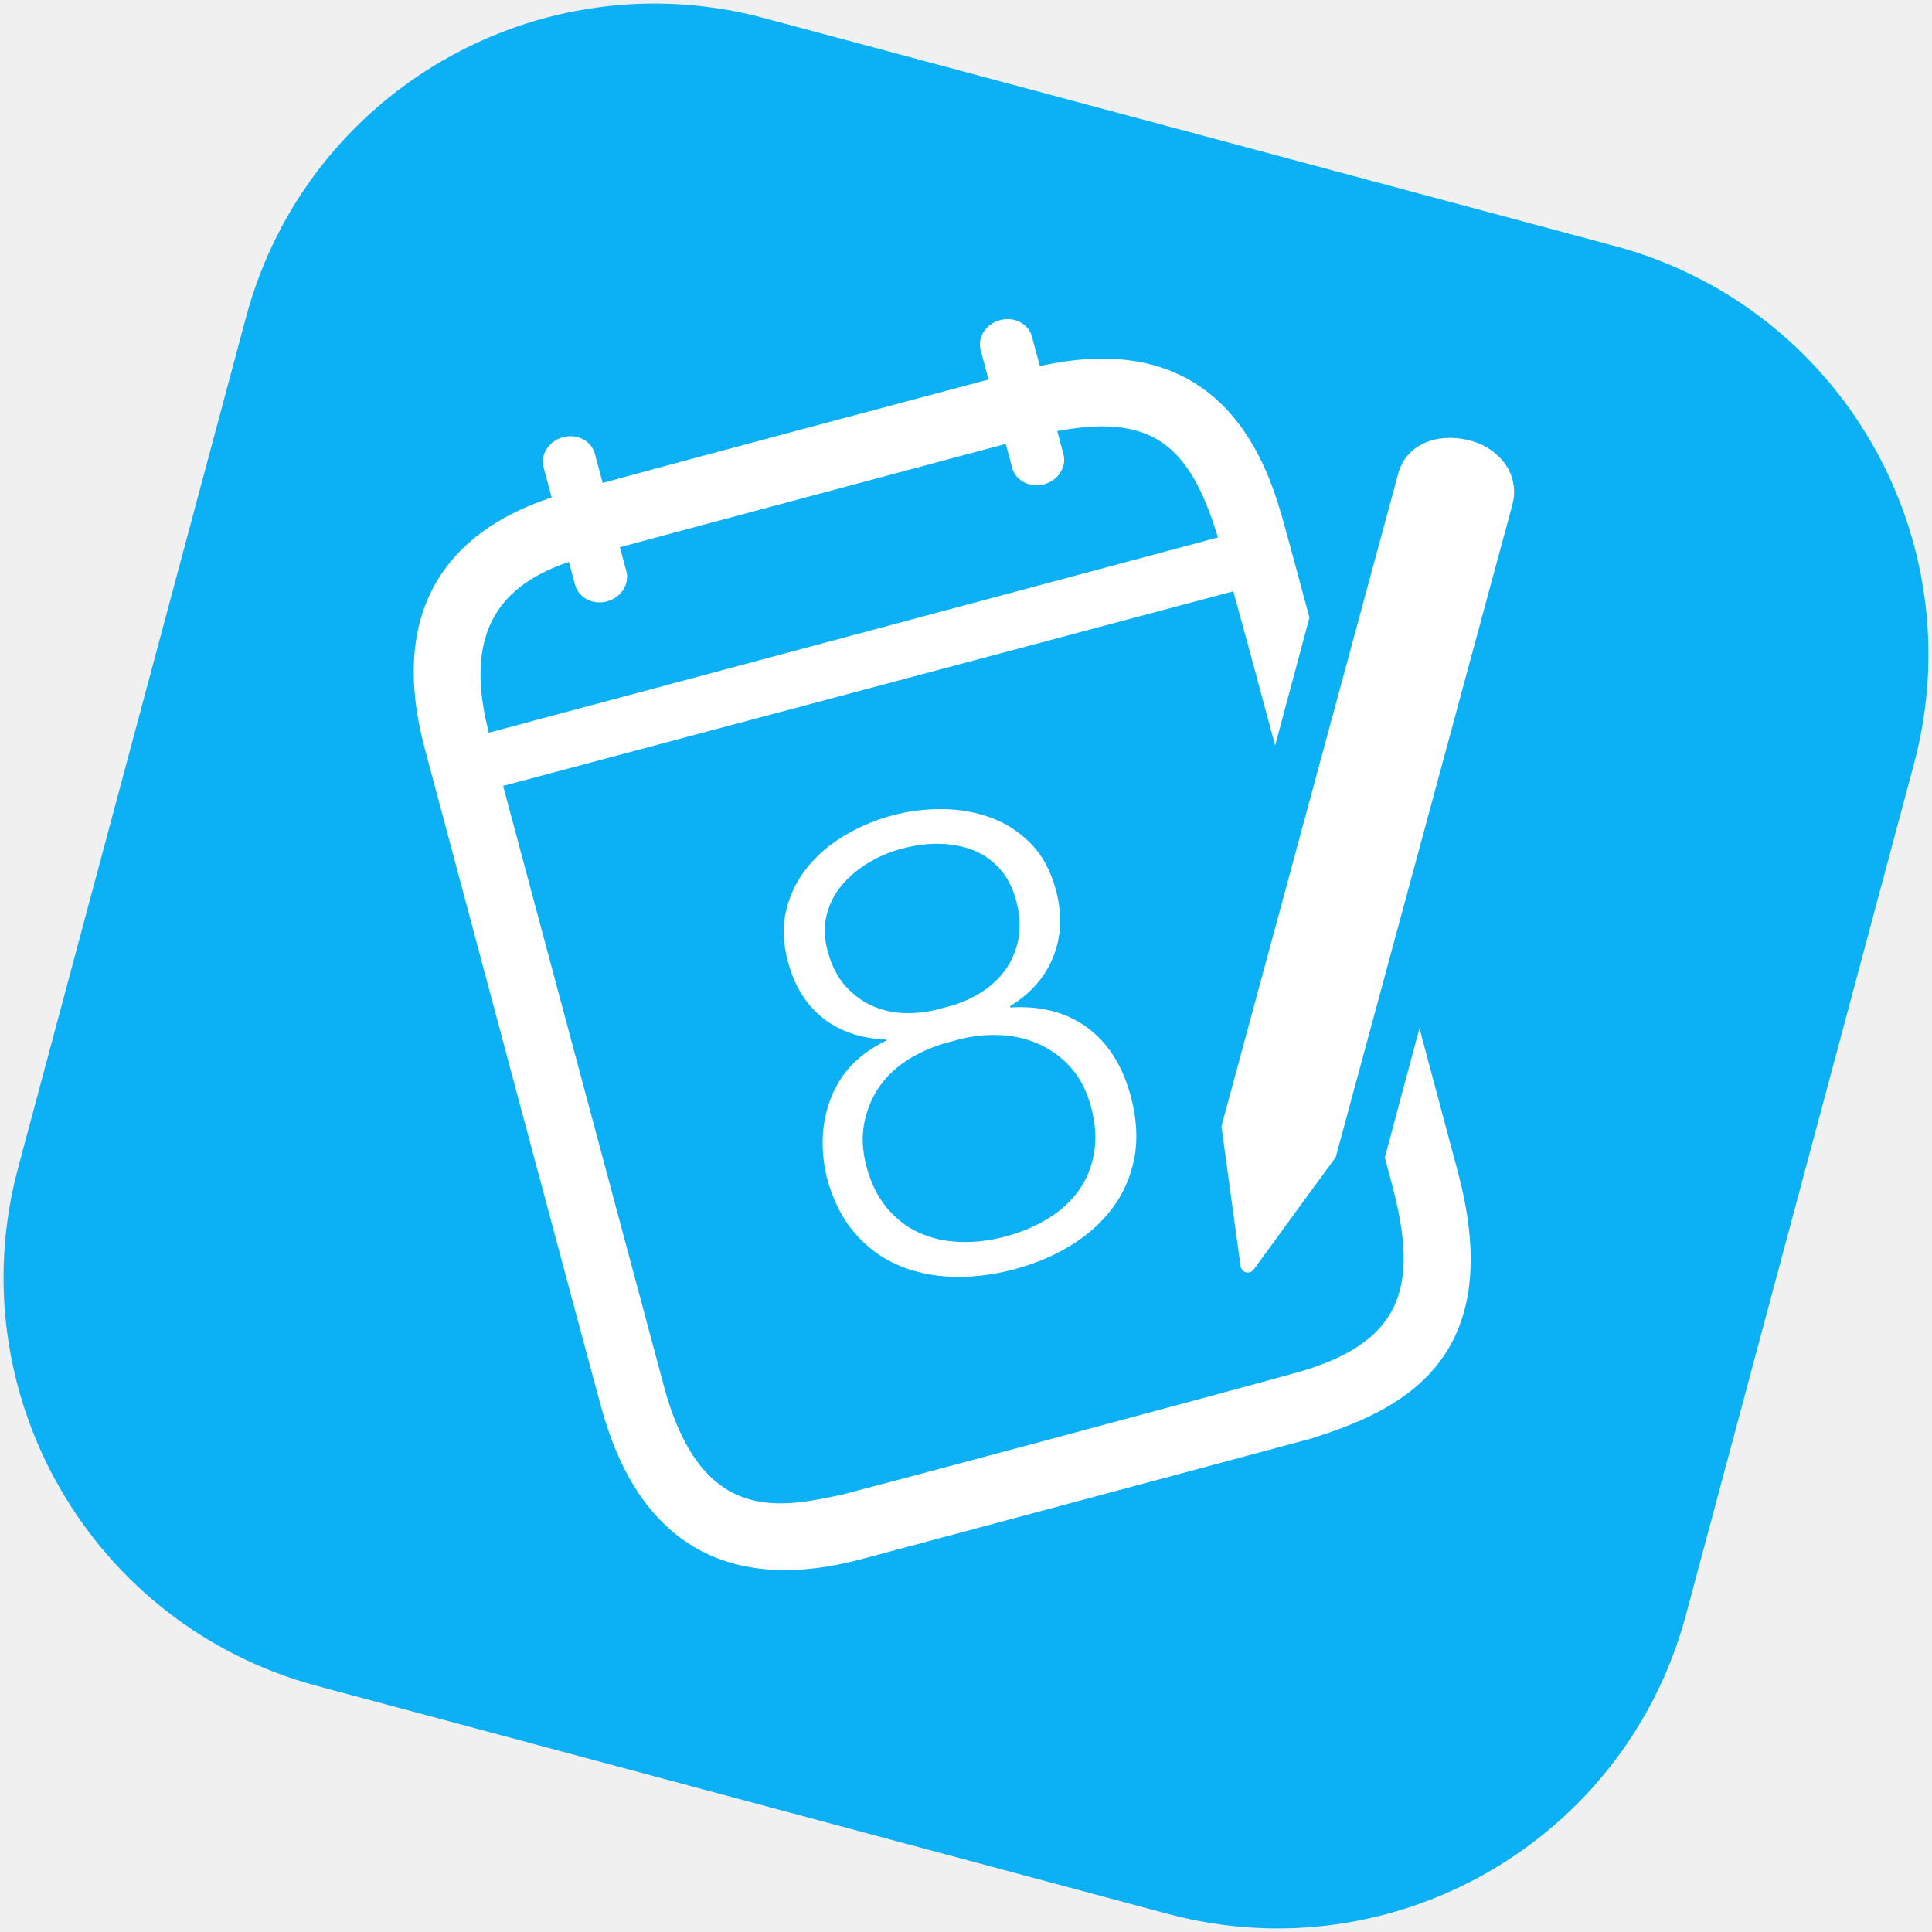
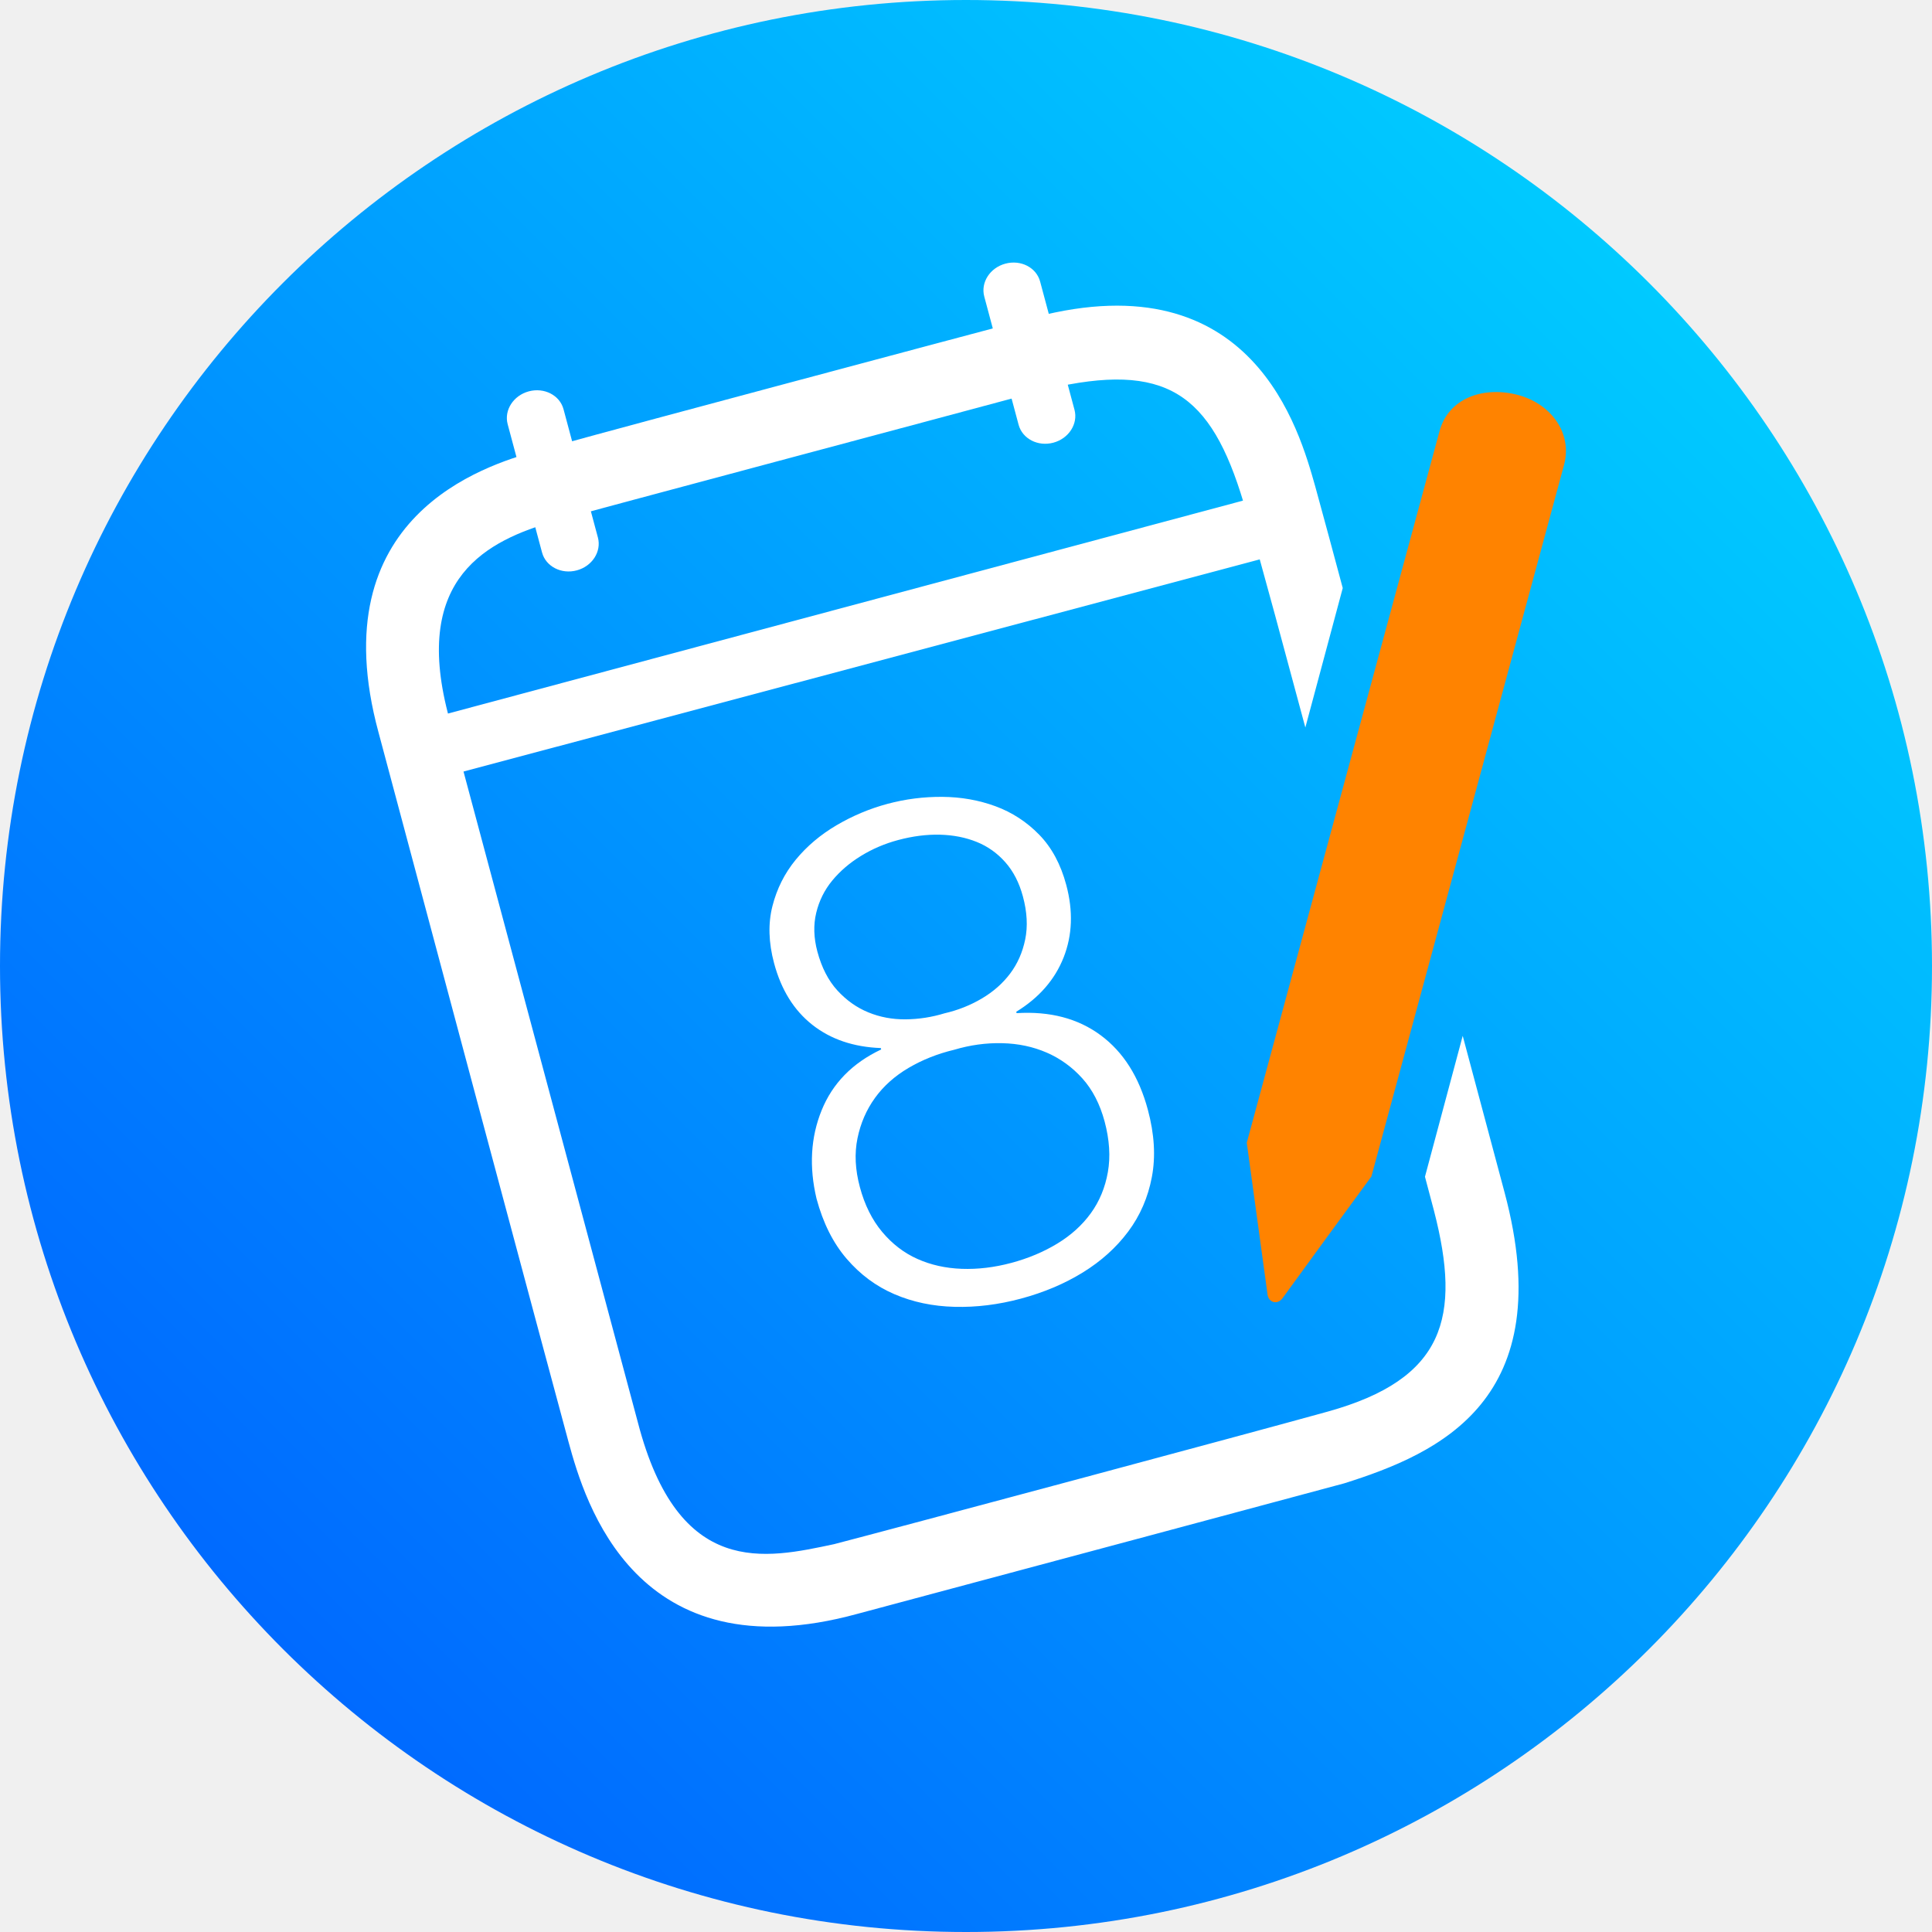
<svg xmlns="http://www.w3.org/2000/svg" version="1.1" x="0" y="0" width="82" height="82" viewBox="0, 0, 82, 82">
+   <defs>
+     <linearGradient id="calendar-gradient" gradientUnits="userSpaceOnUse" x1="12.009" y1="69.991" x2="69.991" y2="12.009">
+       <stop offset="0" stop-color="#0056FF" />
+       <stop offset="0" stop-color="#006AFF" />
+       <stop offset="1" stop-color="#00CAFF" />
+     </linearGradient>
+   </defs>
  <g id="Calendar">
-     <path d="M32.429,0.767 L68.539,10.443 C78.116,13.009 83.799,22.852 81.233,32.429 L71.557,68.539 C68.991,78.116 59.148,83.799 49.571,81.233 L13.461,71.557 C3.884,68.991 -1.799,59.148 0.767,49.571 L10.443,13.461 C13.009,3.884 22.852,-1.799 32.429,0.767 z" fill="#0BB1F4" />
+     <path d="M41,82 C18.356,82 0,63.644 0,41 C0,18.356 18.356,0 41,0 C63.644,0 82,18.356 82,41 C82,63.644 63.644,82 41,82 z" fill="url(#calendar-gradient)" />
    <g>
-       <path d="M33.594,18.339 C41.257,16.292 37.924,17.181 43.592,15.672 C52.086,13.446 53.89,20.088 54.504,22.252 C54.868,23.571 55.221,24.893 55.576,26.214 L54.121,31.642 C53.328,28.723 52.564,25.796 51.718,22.891 C50.439,18.622 48.698,17.387 44.08,18.465 C39.653,19.658 26.59,23.137 24.912,23.607 C22.265,24.363 19.388,25.808 20.74,31.07 C22.083,36.091 25.902,50.342 28.141,58.696 C29.723,64.78 33.114,63.994 35.777,63.429 C38.117,62.822 52.028,59.094 54.994,58.269 C59.543,57.004 60.203,54.606 59.127,50.448 L58.777,49.127 L60.246,43.643 C60.789,45.673 61.332,47.703 61.874,49.733 C64.034,57.808 59.337,59.894 55.635,61.061 C53.629,61.604 44.035,64.174 36.68,66.143 C28.055,68.506 26.08,61.794 25.444,59.463 C24.809,57.133 19.49,37.261 18.046,31.837 C15.753,23.395 22.218,21.445 24.139,20.894 C27.286,20.025 30.441,19.185 33.594,18.339 z" fill="#FFFFFF" />
-       <path d="M62.331,18.681 C63.677,19.009 64.522,20.176 64.192,21.412 C63.862,22.648 56.691,49.118 56.691,49.118 L56.691,49.118 C55.537,50.694 54.383,52.27 53.235,53.852 C53.036,54.128 52.667,54.033 52.643,53.668 L51.841,47.804 C51.841,47.804 59.006,21.341 59.345,20.099 C59.684,18.858 60.984,18.354 62.331,18.681 z" fill="#FFFFFF" id="Pencil" />
-       <path d="M19.875,31.332 L52.834,22.505 L53.284,24.847 L20.48,33.588 z" fill="#FFFFFF" />
-       <path d="M25.246,19.254 L26.584,24.246 C26.73,24.792 26.362,25.365 25.761,25.526 L25.761,25.526 C25.161,25.686 24.556,25.374 24.41,24.829 L23.072,19.836 C22.926,19.291 23.294,18.718 23.894,18.557 L23.894,18.557 C24.495,18.396 25.1,18.708 25.246,19.254 z" fill="#FFFFFF" />
-       <path d="M43.797,14.283 L45.135,19.275 C45.281,19.821 44.913,20.394 44.312,20.555 L44.312,20.555 C43.712,20.716 43.107,20.404 42.96,19.858 L41.623,14.866 C41.477,14.32 41.845,13.747 42.445,13.586 L42.445,13.586 C43.046,13.425 43.651,13.737 43.797,14.283 z" fill="#FFFFFF" />
-       <g display="none">
-         <path d="M23.739,34.75 L29.188,33.288 L30.645,38.732 L25.196,40.194 z" fill="#FFFFFF" />
-         <path d="M31.072,32.785 L36.521,31.323 L37.978,36.768 L32.529,38.229 z" fill="#FFFFFF" />
-         <path d="M27.741,49.688 L33.19,48.226 L34.648,53.67 L29.199,55.132 z" fill="#FFFFFF" />
-         <path d="M40.288,38.319 L45.737,36.857 L47.194,42.301 L41.745,43.763 z" fill="#FFFFFF" />
-         <path d="M33.072,40.252 L38.521,38.79 L39.979,44.235 L34.53,45.697 z" fill="#FFFFFF" />
-         <path d="M35.016,47.738 L40.465,46.277 L41.922,51.721 L36.473,53.183 z" fill="#FFFFFF" />
-         <path d="M45.479,28.925 L50.928,27.463 L52.385,32.907 L46.936,34.369 z" fill="#FFFFFF" />
-         <path d="M37.004,55.159 L42.453,53.697 L43.91,59.142 L38.461,60.603 z" fill="#FFFFFF" />
+       <path d="M33.021,16.373 C41.376,14.14 37.742,15.11 43.922,13.464 C53.184,11.037 55.151,18.28 55.821,20.639 C56.218,22.077 56.603,23.519 56.99,24.959 L55.403,30.878 C54.539,27.695 53.705,24.504 52.783,21.336 C51.388,16.681 49.49,15.334 44.455,16.51 C39.627,17.811 25.383,21.604 23.554,22.117 C20.667,22.941 17.53,24.517 19.005,30.254 C20.469,35.729 24.633,51.269 27.075,60.378 C28.8,67.012 32.497,66.155 35.401,65.539 C37.952,64.877 53.121,60.812 56.355,59.912 C61.315,58.533 62.035,55.918 60.862,51.384 L60.48,49.944 L62.082,43.964 C62.674,46.178 63.266,48.391 63.857,50.605 C66.212,59.41 61.091,61.684 57.054,62.957 C54.867,63.549 44.405,66.351 36.386,68.498 C26.981,71.075 24.827,63.756 24.134,61.214 C23.441,58.674 17.642,37.005 16.067,31.091 C13.567,21.886 20.616,19.759 22.711,19.158 C26.142,18.211 29.583,17.295 33.021,16.373 z" fill="#FFFFFF" />
+       <path d="M64.355,16.745 C65.823,17.103 66.745,18.376 66.385,19.723 C66.025,21.071 58.206,49.934 58.206,49.934 L58.206,49.934 C56.947,51.652 55.689,53.371 54.437,55.096 C54.22,55.397 53.818,55.293 53.792,54.895 L52.917,48.501 C52.917,48.501 60.73,19.646 61.1,18.292 C61.469,16.938 62.887,16.389 64.355,16.745 z" fill="#FF8300" id="Pencil" />
+       <path d="M18.061,30.54 L54,20.915 L54.491,23.469 L18.721,33 z" fill="#FFFFFF" />
+       <path d="M23.918,17.37 L25.377,22.814 C25.536,23.409 25.135,24.034 24.479,24.209 L24.479,24.209 C23.825,24.384 23.165,24.043 23.006,23.449 L21.547,18.005 C21.388,17.411 21.789,16.786 22.444,16.61 L22.444,16.61 C23.099,16.435 23.759,16.775 23.918,17.37 z" fill="#FFFFFF" />
+       <path d="M44.146,11.95 L45.605,17.393 C45.764,17.988 45.363,18.613 44.707,18.789 L44.707,18.789 C44.053,18.964 43.394,18.624 43.233,18.029 L41.775,12.586 C41.616,11.99 42.017,11.365 42.672,11.19 L42.672,11.19 C43.327,11.014 43.987,11.354 44.146,11.95 z" fill="#FFFFFF" />
+       <g>
+         <path d="M22.275,34.267 L28.216,32.673 L29.805,38.609 L23.863,40.203 z" fill="#FFFFFF" display="none" />
+         <path d="M30.271,32.124 L36.212,30.53 L37.801,36.468 L31.859,38.061 z" fill="#FFFFFF" display="none" />
+         <path d="M26.638,50.556 L32.58,48.961 L34.17,54.898 L28.228,56.492 z" fill="#FFFFFF" display="none" />
+         <path d="M40.32,38.159 L46.261,36.565 L47.85,42.501 L41.908,44.095 z" fill="#FFFFFF" display="none" />
+         <path d="M32.451,40.267 L38.393,38.672 L39.983,44.61 L34.041,46.204 z" fill="#FFFFFF" display="none" />
+         <path d="M34.571,48.429 L40.513,46.836 L42.101,52.772 L36.16,54.366 z" fill="#FFFFFF" display="none" />
+         <path d="M45.98,27.916 L51.922,26.321 L53.51,32.257 L47.569,33.852 z" fill="#FFFFFF" display="none" />
+         <path d="M36.739,56.521 L42.68,54.927 L44.269,60.864 L38.328,62.457 z" fill="#FFFFFF" display="none" />
      </g>
-       <path d="M40.073,42.767 Q39.331,42.994 38.558,43.001 Q37.786,43.007 37.109,42.729 Q36.432,42.452 35.905,41.876 Q35.378,41.3 35.127,40.364 Q34.912,39.561 35.082,38.856 Q35.251,38.151 35.706,37.599 Q36.16,37.047 36.825,36.639 Q37.49,36.231 38.266,36.023 Q39.123,35.794 39.903,35.814 Q40.682,35.835 41.325,36.093 Q41.968,36.351 42.441,36.884 Q42.913,37.417 43.128,38.22 Q43.372,39.13 43.217,39.888 Q43.062,40.647 42.628,41.222 Q42.194,41.797 41.525,42.191 Q40.857,42.586 40.073,42.767 z M44.814,37.768 Q44.492,36.564 43.76,35.813 Q43.028,35.063 42.058,34.706 Q41.088,34.35 39.995,34.341 Q38.903,34.333 37.86,34.612 Q36.816,34.892 35.874,35.445 Q34.933,35.999 34.284,36.789 Q33.635,37.58 33.377,38.595 Q33.119,39.611 33.441,40.815 Q33.857,42.367 34.93,43.213 Q36.002,44.058 37.596,44.119 L37.61,44.173 Q35.93,44.967 35.292,46.543 Q34.653,48.12 35.094,49.981 Q35.474,51.399 36.266,52.32 Q37.057,53.241 38.127,53.7 Q39.196,54.159 40.467,54.191 Q41.738,54.224 43.049,53.872 Q44.387,53.514 45.458,52.854 Q46.529,52.194 47.225,51.262 Q47.922,50.329 48.147,49.136 Q48.372,47.943 47.992,46.525 Q47.476,44.598 46.153,43.619 Q44.829,42.64 42.882,42.76 L42.868,42.706 Q44.198,41.891 44.711,40.592 Q45.223,39.293 44.814,37.768 z M42.676,52.481 Q41.686,52.746 40.745,52.712 Q39.803,52.677 39.021,52.327 Q38.239,51.978 37.649,51.275 Q37.06,50.573 36.78,49.529 Q36.507,48.512 36.688,47.632 Q36.868,46.752 37.37,46.058 Q37.872,45.364 38.678,44.89 Q39.483,44.417 40.453,44.185 Q41.383,43.907 42.321,43.929 Q43.258,43.95 44.054,44.296 Q44.849,44.642 45.442,45.301 Q46.034,45.96 46.307,46.976 Q46.593,48.047 46.434,48.95 Q46.274,49.853 45.772,50.547 Q45.269,51.241 44.468,51.728 Q43.666,52.216 42.676,52.481 z" fill="#FFFFFF" />
+       <path d="M40.085,43.009 Q39.276,43.256 38.433,43.264 Q37.592,43.271 36.853,42.967 Q36.115,42.665 35.54,42.037 Q34.966,41.409 34.692,40.389 Q34.458,39.513 34.643,38.744 Q34.827,37.976 35.323,37.374 Q35.819,36.772 36.544,36.327 Q37.269,35.882 38.115,35.655 Q39.049,35.405 39.9,35.427 Q40.749,35.45 41.45,35.732 Q42.152,36.013 42.667,36.594 Q43.182,37.175 43.416,38.051 Q43.683,39.043 43.513,39.87 Q43.344,40.697 42.871,41.324 Q42.398,41.951 41.669,42.381 Q40.94,42.812 40.085,43.009 z M45.255,37.558 Q44.904,36.245 44.106,35.426 Q43.307,34.608 42.25,34.219 Q41.192,33.831 40,33.821 Q38.81,33.812 37.672,34.117 Q36.534,34.422 35.507,35.025 Q34.481,35.629 33.773,36.49 Q33.065,37.353 32.784,38.46 Q32.503,39.568 32.854,40.88 Q33.307,42.573 34.477,43.495 Q35.646,44.417 37.384,44.483 L37.4,44.542 Q35.568,45.408 34.872,47.126 Q34.175,48.846 34.656,50.875 Q35.071,52.421 35.934,53.425 Q36.797,54.43 37.963,54.93 Q39.129,55.431 40.515,55.466 Q41.901,55.502 43.33,55.118 Q44.789,54.727 45.957,54.008 Q47.125,53.288 47.884,52.272 Q48.644,51.254 48.889,49.954 Q49.135,48.653 48.72,47.107 Q48.158,45.005 46.715,43.938 Q45.271,42.87 43.148,43.001 L43.133,42.942 Q44.583,42.054 45.143,40.637 Q45.701,39.221 45.255,37.558 z M42.924,53.601 Q41.844,53.89 40.818,53.853 Q39.791,53.815 38.938,53.433 Q38.085,53.053 37.442,52.286 Q36.8,51.521 36.495,50.382 Q36.197,49.273 36.394,48.314 Q36.591,47.354 37.138,46.597 Q37.685,45.841 38.564,45.324 Q39.442,44.808 40.5,44.555 Q41.514,44.252 42.536,44.276 Q43.558,44.299 44.426,44.676 Q45.293,45.053 45.94,45.772 Q46.585,46.491 46.883,47.598 Q47.195,48.766 47.021,49.751 Q46.847,50.735 46.299,51.492 Q45.751,52.249 44.878,52.78 Q44.003,53.312 42.924,53.601 z" fill="#FFFFFF" />
    </g>
  </g>
</svg>
